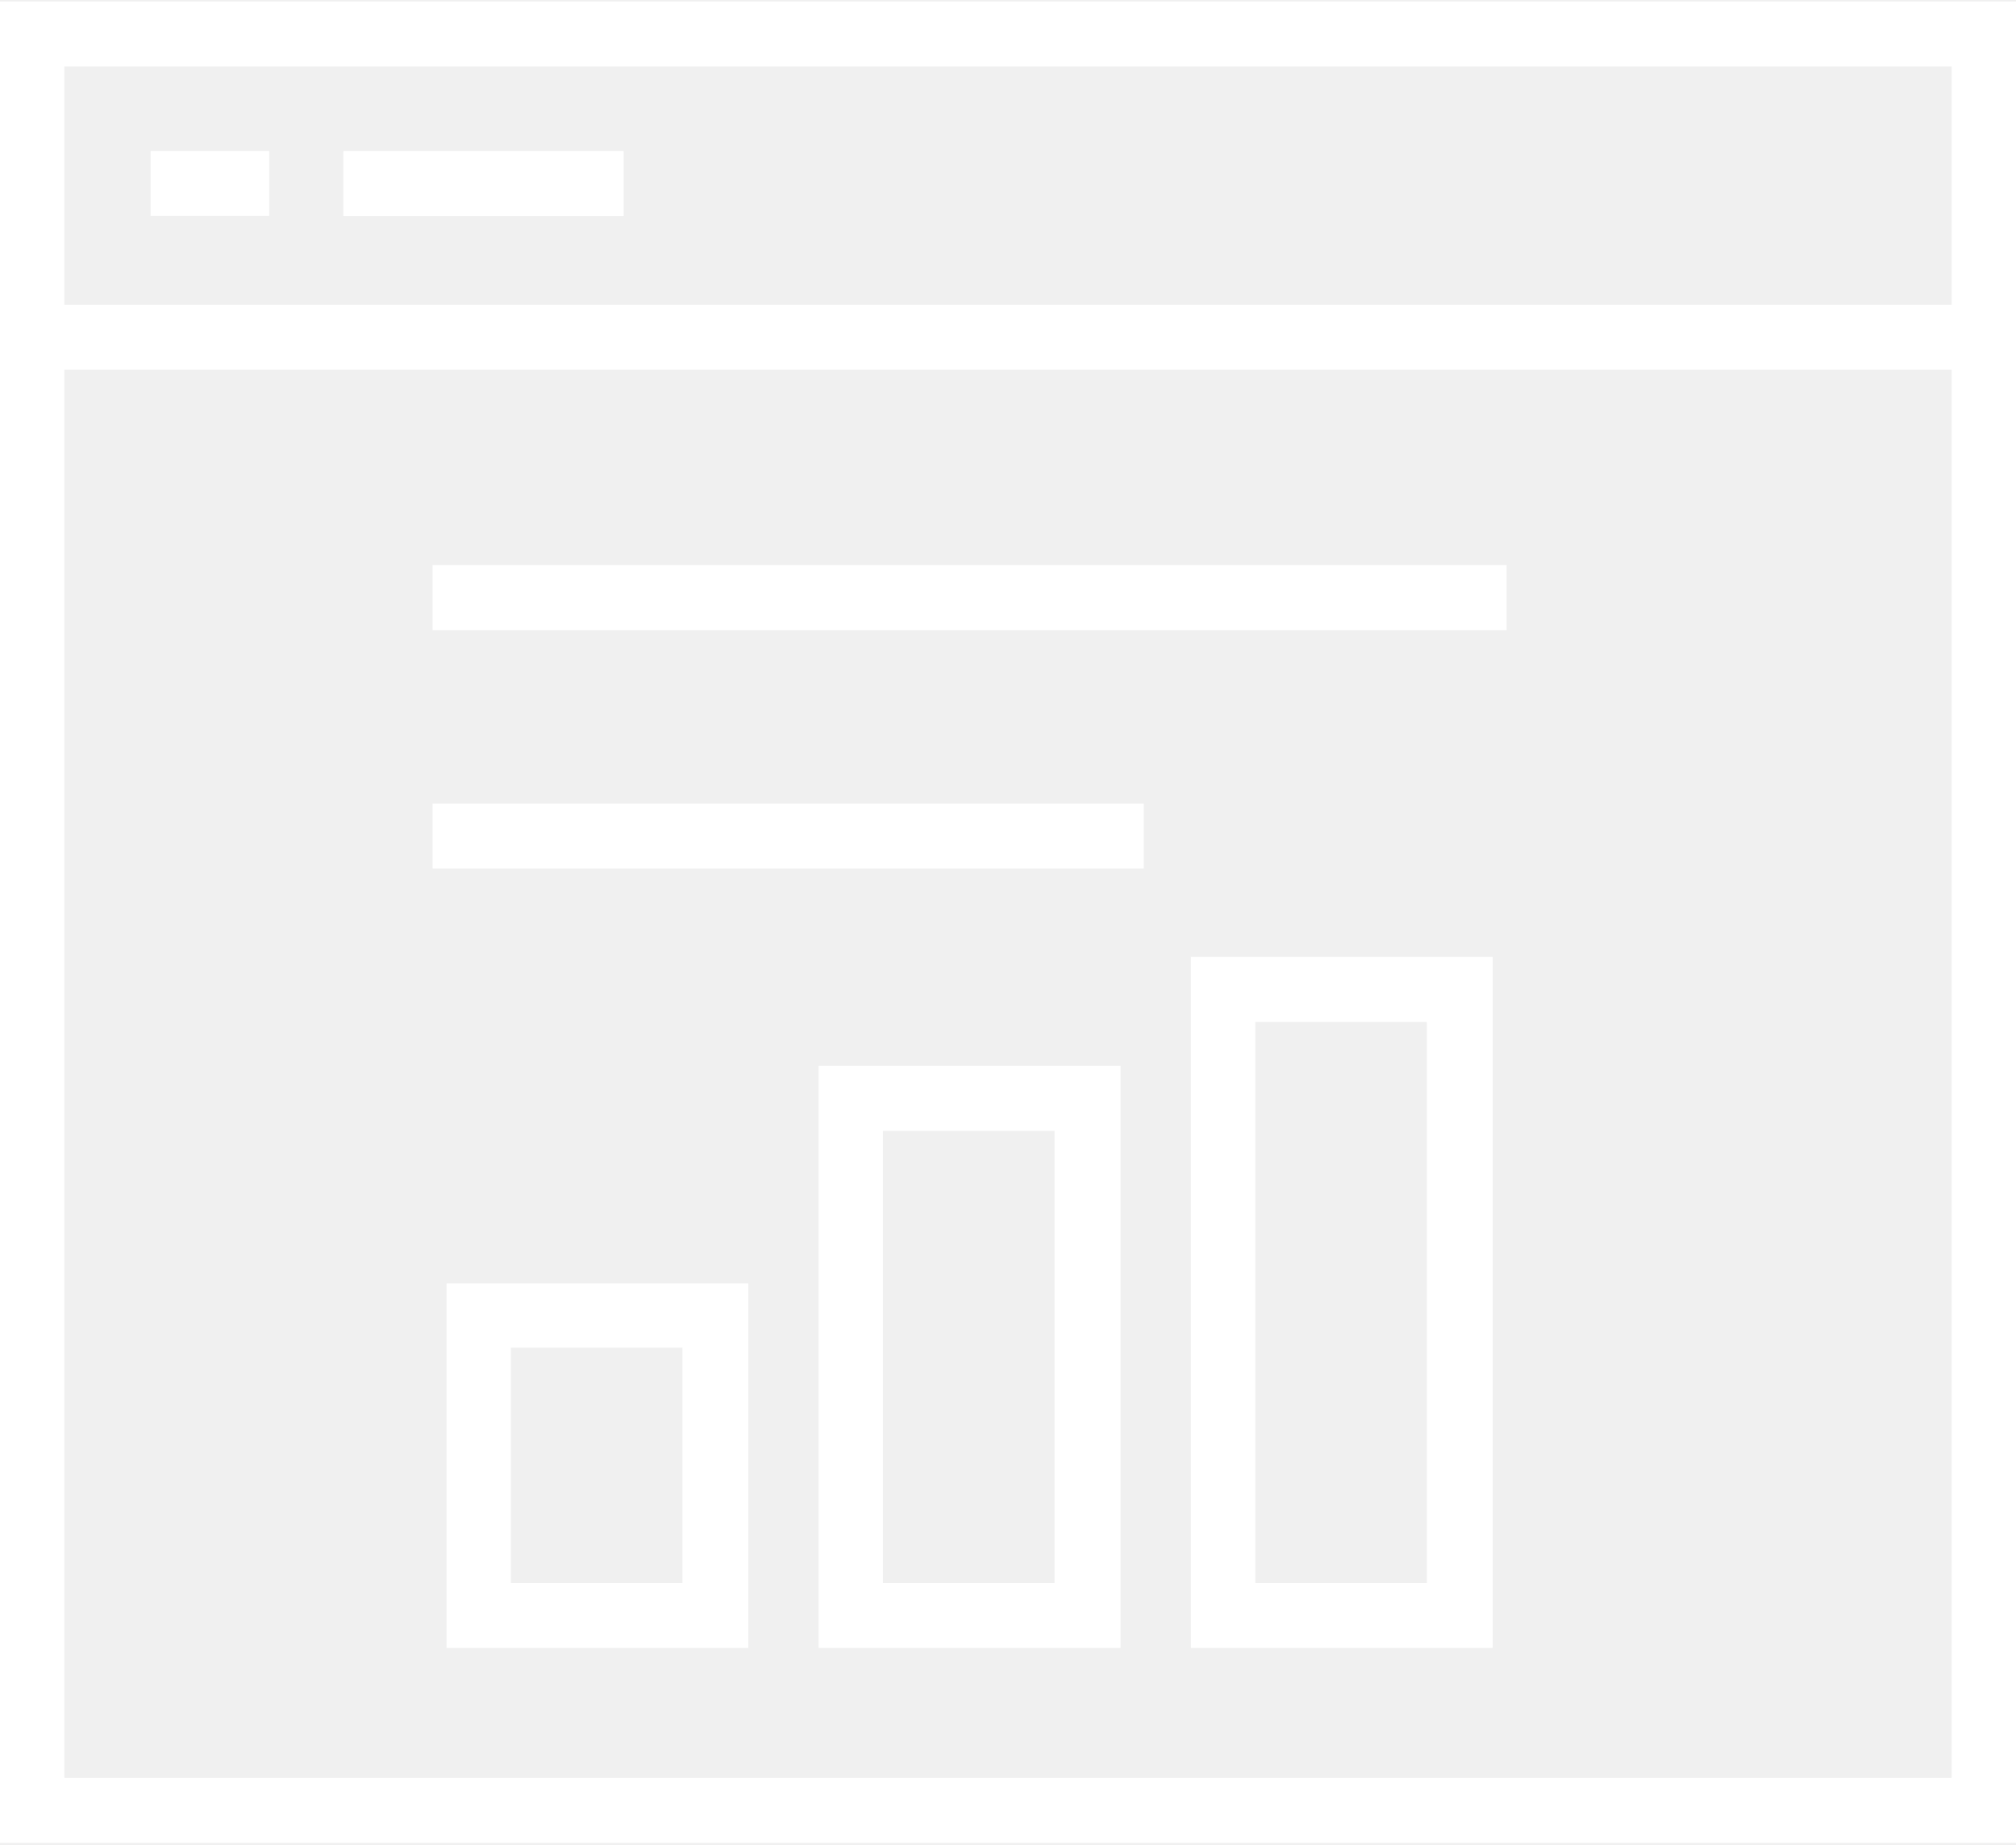
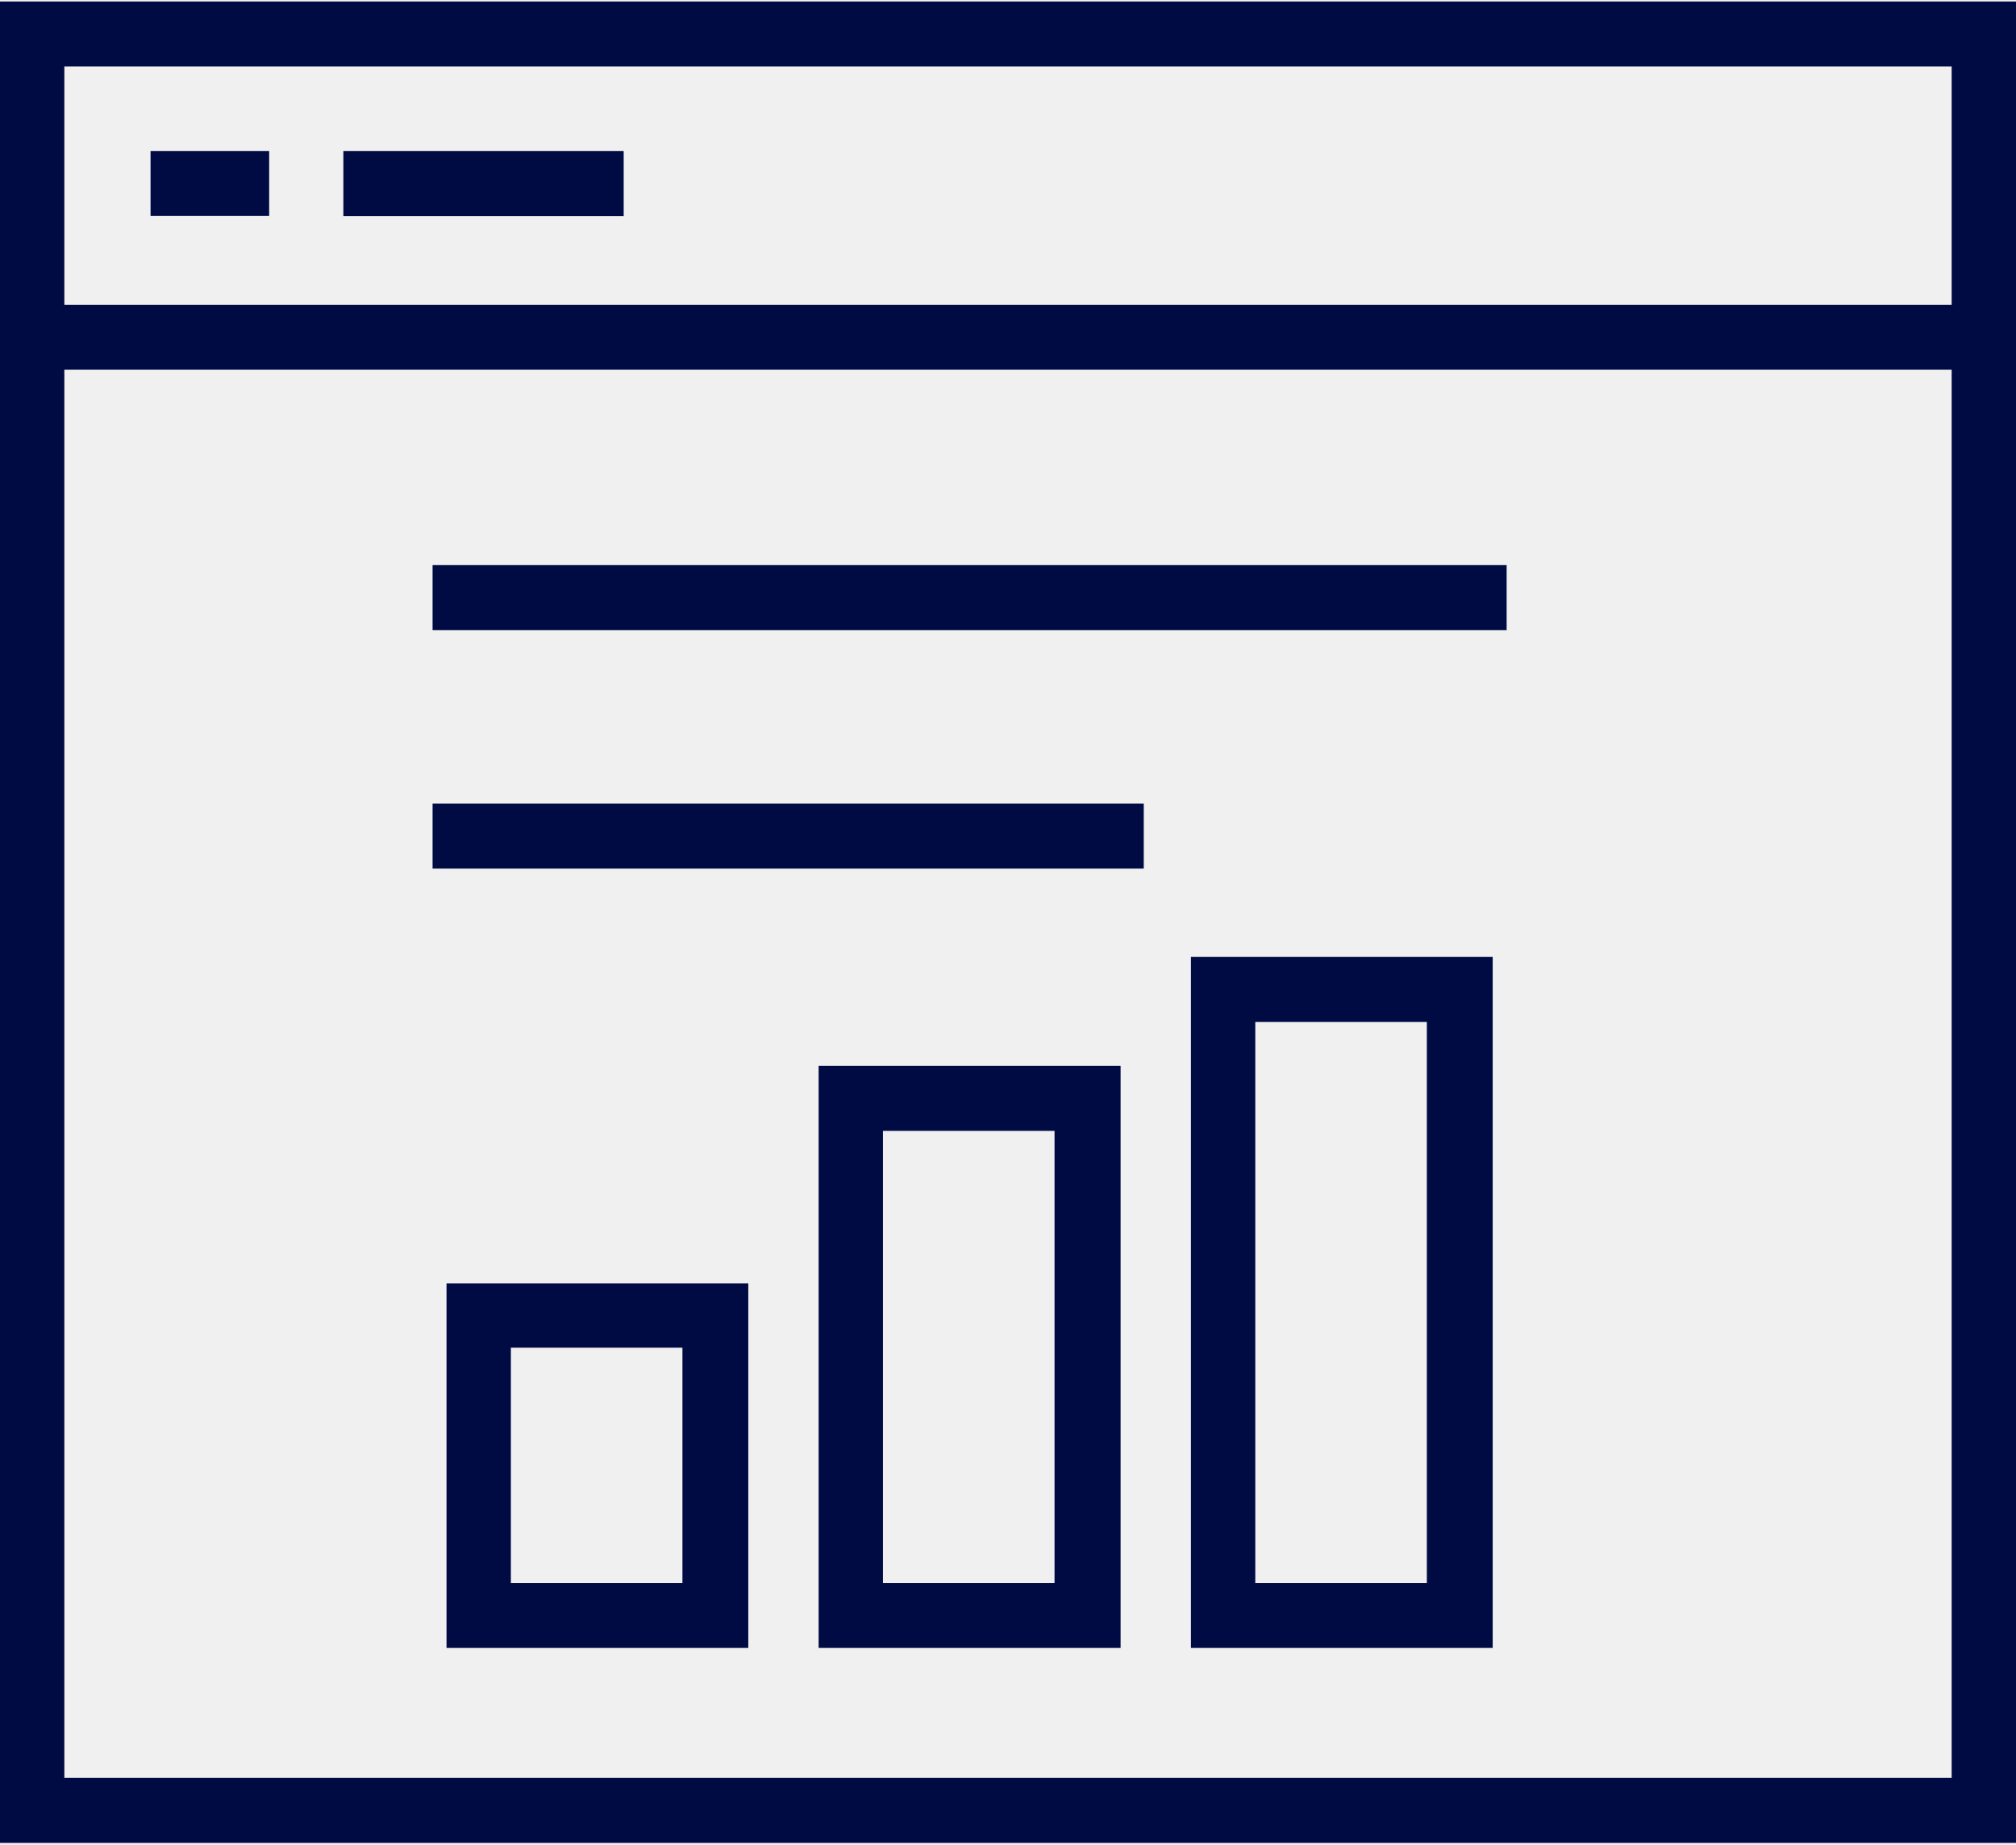
<svg xmlns="http://www.w3.org/2000/svg" width="94" height="86" viewBox="0 0 94 86" fill="none">
-   <path d="M0 0.07V85.93H94V0.07H0ZM91 82.9H3V17.24H91V82.9ZM91 14.21H3V3.1H91V14.21Z" fill="white" />
-   <path d="M20.82 76.84H34.89V59.84H20.82V76.84ZM23.82 62.84H31.82V73.81H23.82V62.84Z" fill="white" />
-   <path d="M38.17 76.84H52.25V49.7H38.17V76.84ZM41.17 52.73H49.17V73.81H41.17V52.73Z" fill="white" />
-   <path d="M55.53 76.84H69.6V44.62H55.53V76.84ZM58.53 47.65H66.53V73.81H58.53V47.65Z" fill="white" />
-   <path d="M12.55 7.04H7.02V10.07H12.55V7.04Z" fill="white" />
-   <path d="M29.08 8.56V7.04H16.01V8.56V10.08H29.08V8.56Z" fill="white" />
-   <path d="M70.25 26.35H20.17V29.38H70.25V26.35Z" fill="white" />
-   <path d="M53.33 38.98V37.47H20.17V40.5H53.33V38.98Z" fill="white" />
+   <path d="M0 0.07V85.93H94V0.07H0ZM91 82.9H3V17.24H91V82.9ZM91 14.21H3V3.1H91V14.21Z" fill="#000B44" />
+   <path d="M20.82 76.84H34.89V59.84H20.82V76.84ZM23.82 62.84H31.82V73.81H23.82V62.84Z" fill="#000B44" />
+   <path d="M38.17 76.84H52.25V49.7H38.17V76.84ZM41.17 52.73H49.17V73.81H41.17V52.73Z" fill="#000B44" />
+   <path d="M55.53 76.84H69.6V44.62H55.53V76.84ZM58.53 47.65H66.53V73.81H58.53V47.65Z" fill="#000B44" />
+   <path d="M12.55 7.04H7.02V10.07H12.55V7.04Z" fill="#000B44" />
+   <path d="M29.08 8.56V7.04H16.01V8.56V10.08H29.08V8.56Z" fill="#000B44" />
+   <path d="M70.25 26.35H20.17V29.38H70.25V26.35Z" fill="#000B44" />
+   <path d="M53.33 38.98V37.47H20.17V40.5H53.33V38.98Z" fill="#000B44" />
</svg>
